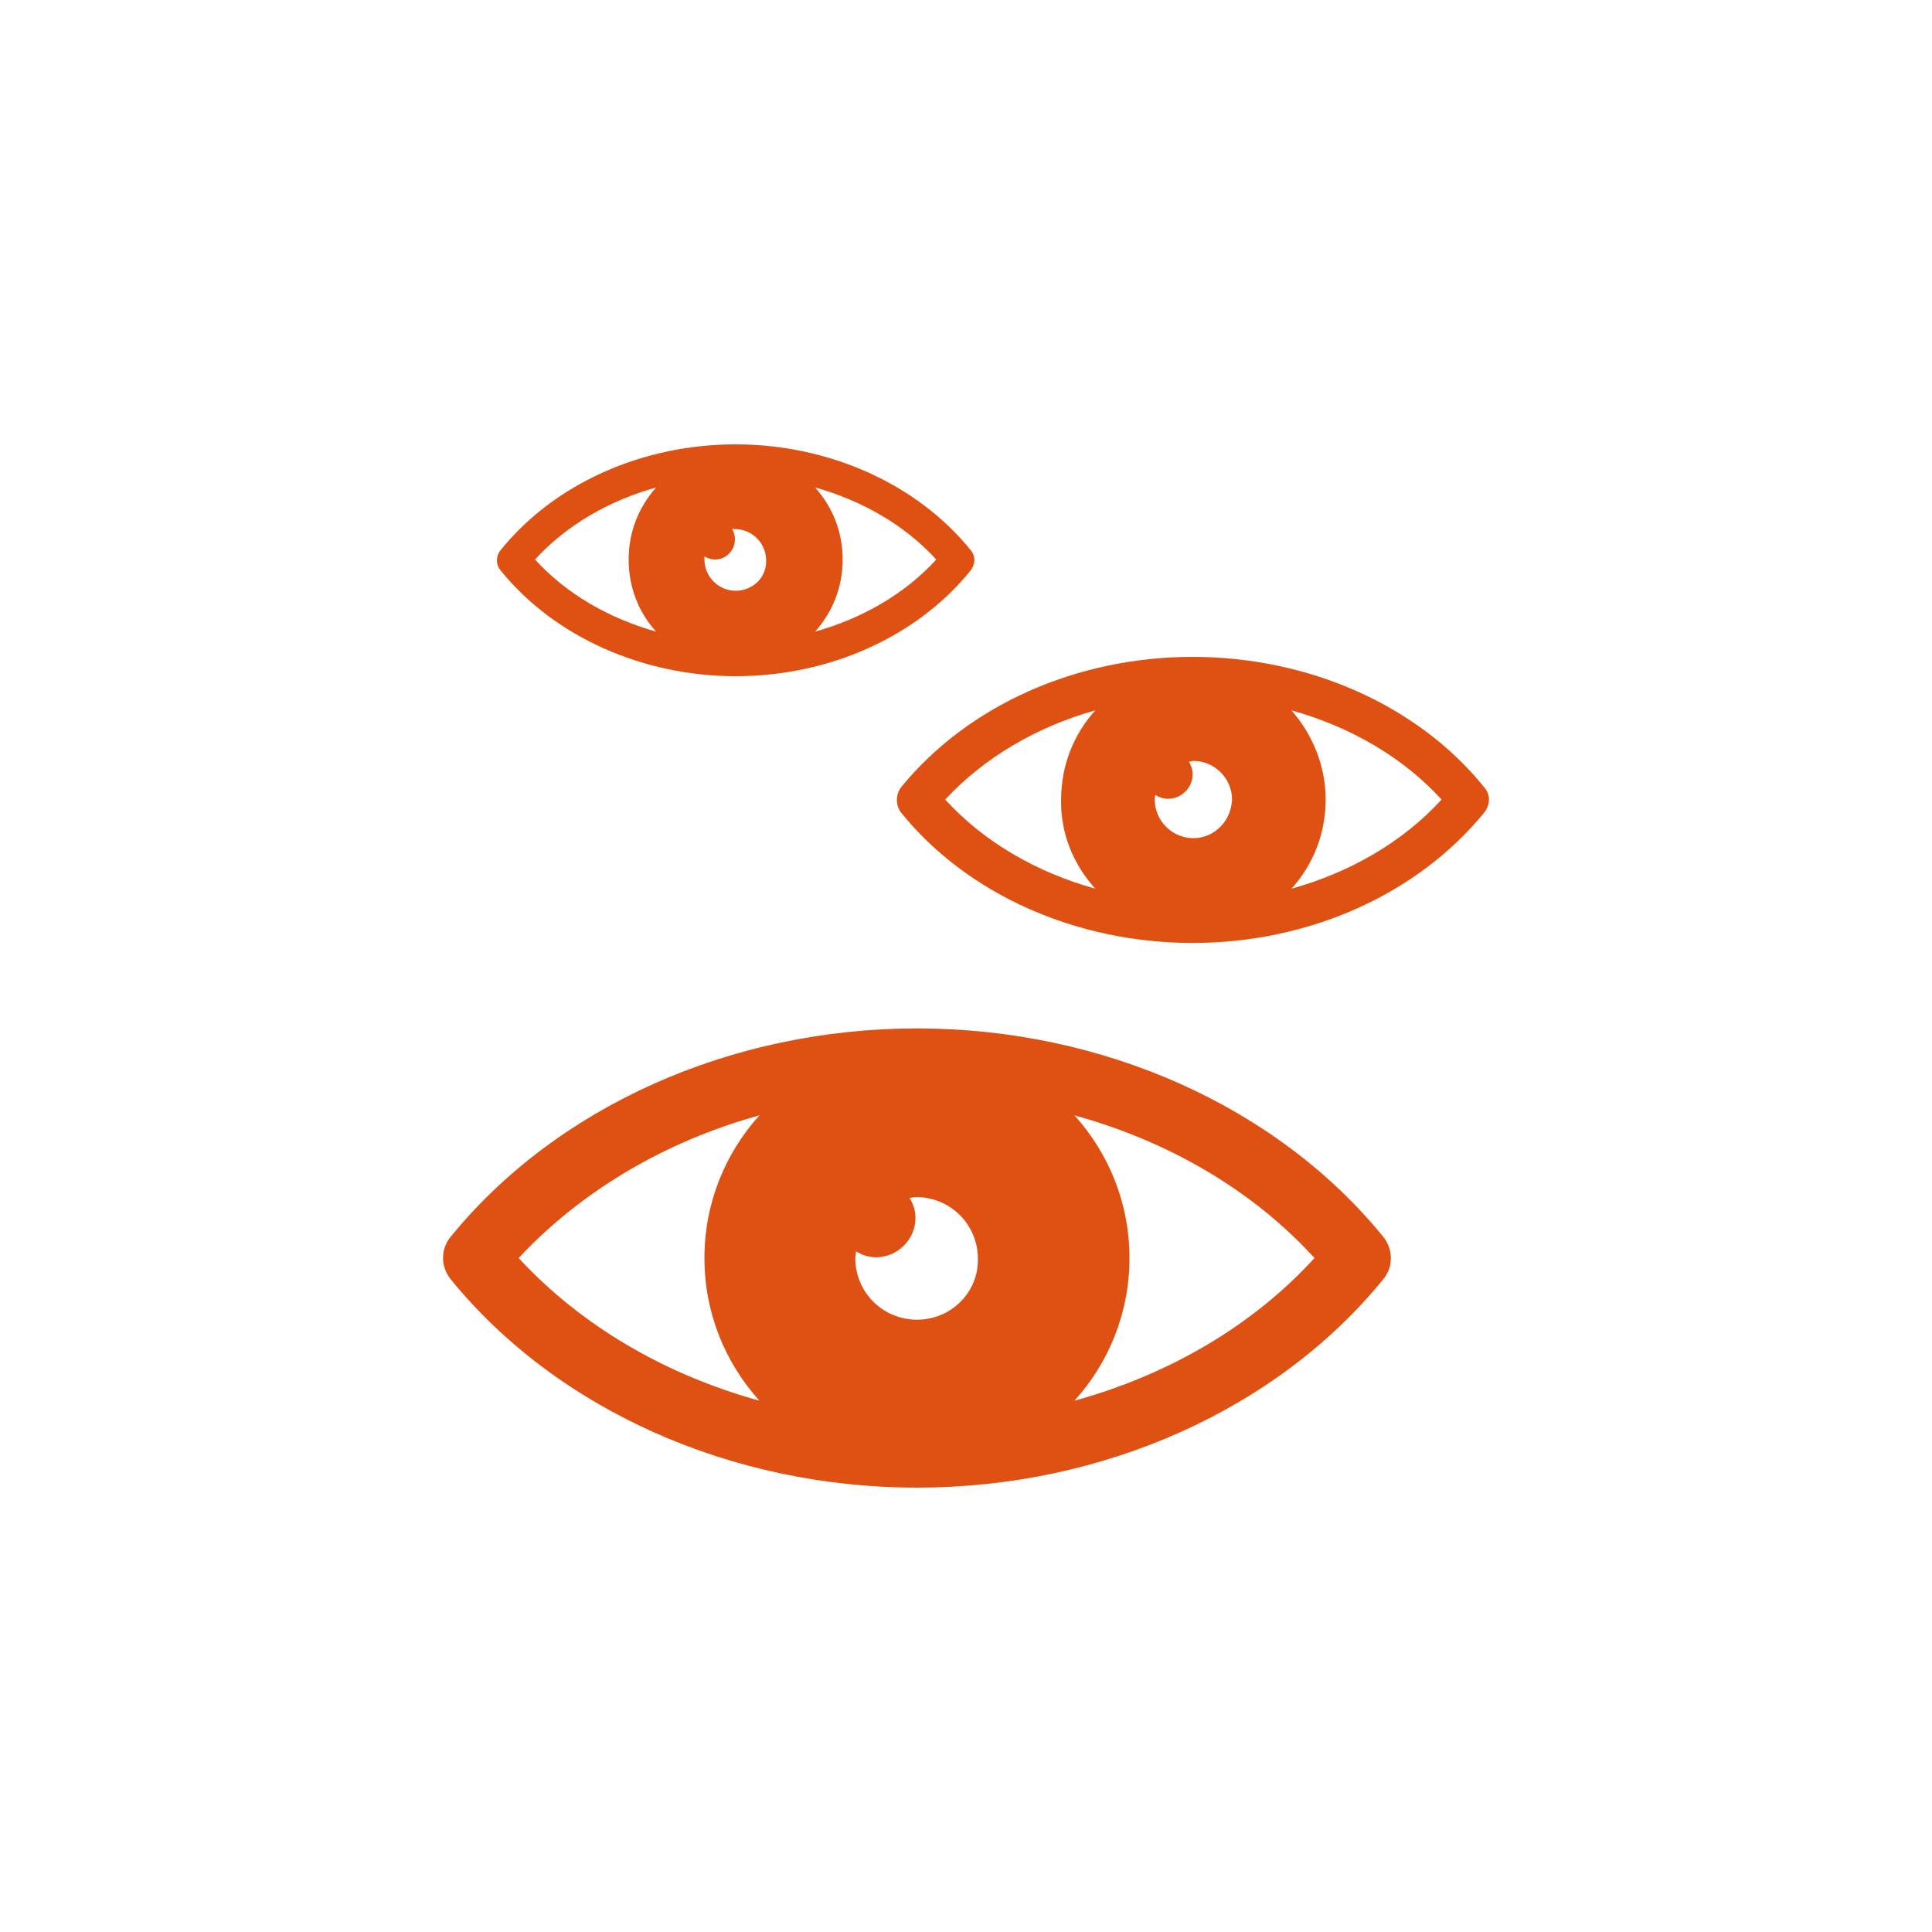
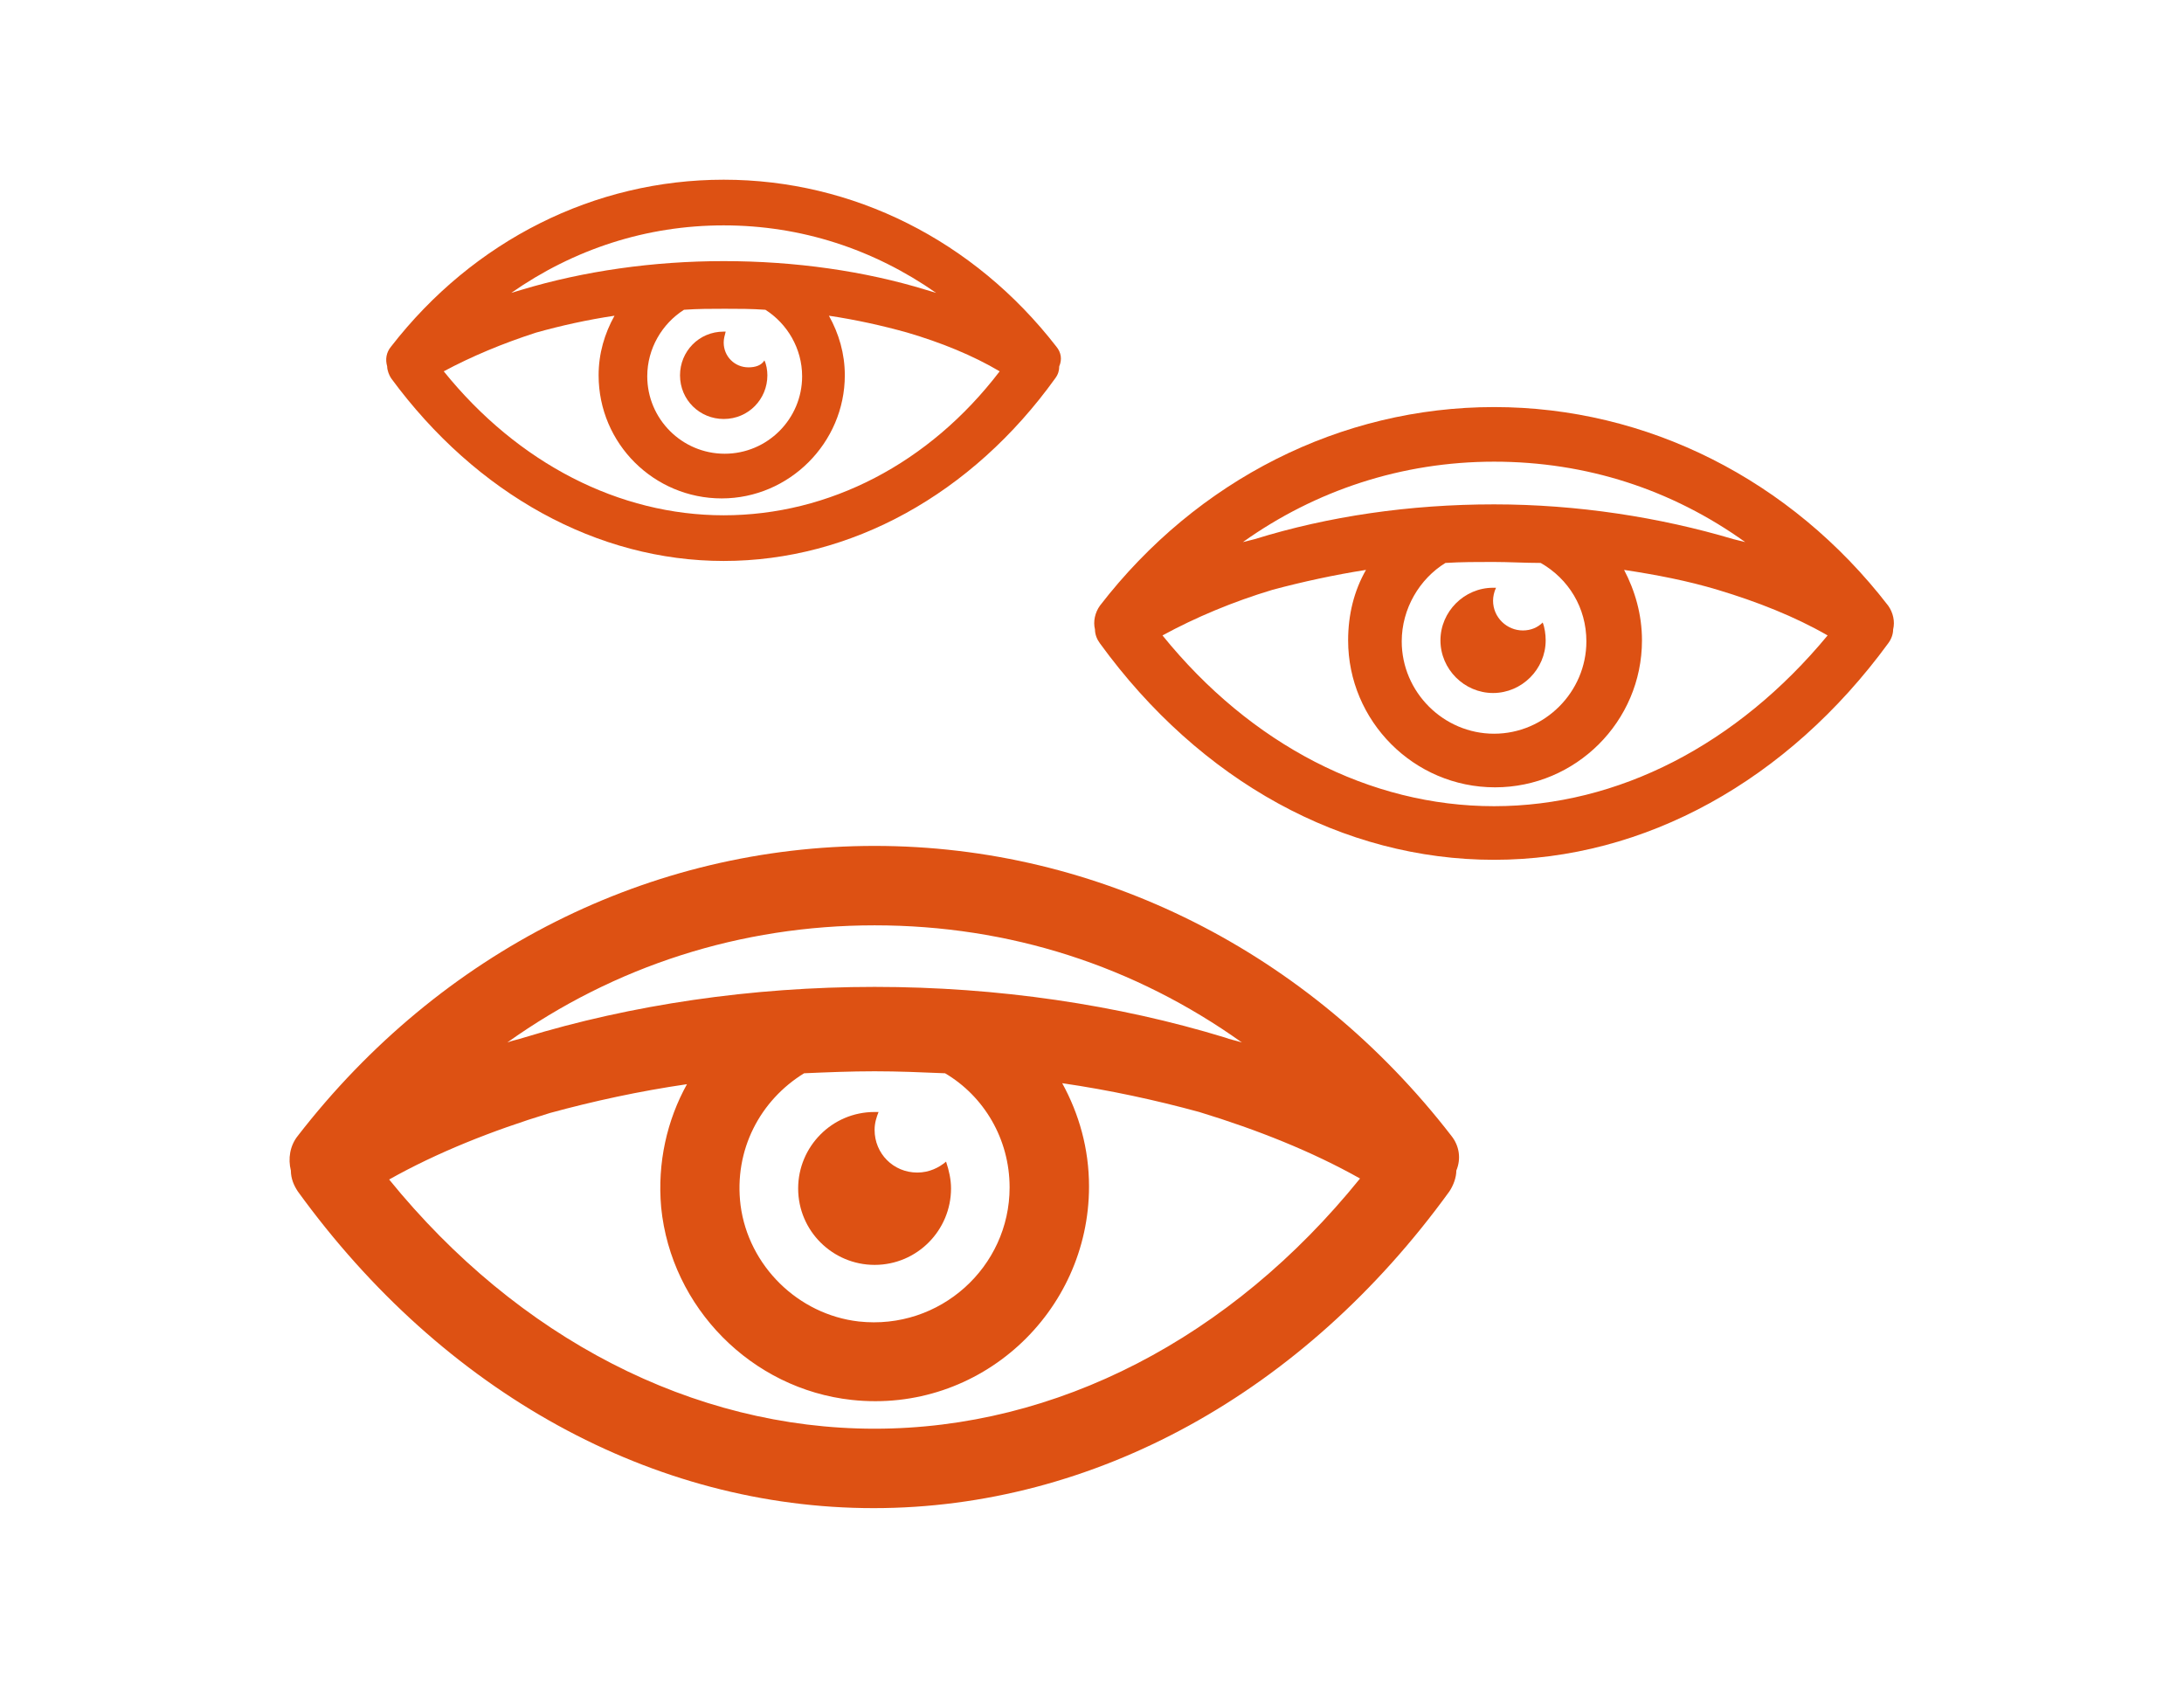
- <svg xmlns="http://www.w3.org/2000/svg" version="1.1" id="Capa_1" x="0px" y="0px" viewBox="0 0 260 260" style="enable-background:new 0 0 260 260;" xml:space="preserve">
+ <svg xmlns="http://www.w3.org/2000/svg" version="1.1" id="Capa_1" x="0px" y="0px" viewBox="0 0 220 170" style="enable-background:new 0 0 220 170;" xml:space="preserve">
  <style type="text/css">
- 	.st0{fill:#DE5113;}
+ 	.st0{fill:#DD5113;}
</style>
-   <g id="XMLID_20_">
-     <g id="XMLID_279_">
-       <path id="XMLID_306_" class="st0" d="M186.2,166.5c-14.3-17.6-37.8-28.1-62.8-28.1c-25,0-48.5,10.5-62.8,28.1    c-1.3,1.6-1.3,3.9,0,5.6l0,0c14.3,17.6,37.8,28.1,62.8,28.1c25,0,48.5-10.5,62.8-28.1l0,0C187.5,170.5,187.5,168.2,186.2,166.5z     M102.2,188.5c-12.7-3.5-24-10.1-32.4-19.2c8.4-9,19.7-15.7,32.4-19.2c-4.6,5.1-7.4,11.8-7.4,19.2    C94.8,176.7,97.6,183.4,102.2,188.5z M123.4,177.6c-4.6,0-8.3-3.7-8.3-8.3c0-0.3,0.1-0.6,0.1-0.9c0.8,0.5,1.7,0.8,2.7,0.8    c2.9,0,5.3-2.4,5.3-5.3c0-1-0.3-1.9-0.8-2.7c0.3,0,0.6-0.1,0.9-0.1c4.6,0,8.3,3.7,8.3,8.3C131.7,173.9,128,177.6,123.4,177.6z     M144.6,188.5c4.6-5.1,7.4-11.8,7.4-19.2c0-7.4-2.8-14.1-7.4-19.2c12.7,3.5,24,10.1,32.3,19.2C168.6,178.4,157.3,185,144.6,188.5z    " />
-       <path id="XMLID_301_" class="st0" d="M199.7,105.9c-8.9-11-23.6-17.5-39.2-17.5c-15.6,0-30.2,6.5-39.2,17.5c-0.8,1-0.8,2.5,0,3.5    l0,0c8.9,11,23.6,17.5,39.2,17.5c15.6,0,30.2-6.5,39.2-17.5l0,0C200.6,108.3,200.6,106.9,199.7,105.9z M147.4,119.6    c-7.9-2.2-15-6.3-20.2-12c5.2-5.6,12.3-9.8,20.2-12c-2.9,3.2-4.6,7.4-4.6,12C142.7,112.2,144.5,116.4,147.4,119.6z M160.6,112.8    c-2.8,0-5.2-2.3-5.2-5.2c0-0.2,0-0.4,0.1-0.6c0.5,0.3,1.1,0.5,1.7,0.5c1.8,0,3.3-1.5,3.3-3.3c0-0.6-0.2-1.2-0.5-1.7    c0.2,0,0.4-0.1,0.6-0.1c2.8,0,5.2,2.3,5.2,5.2C165.7,110.5,163.4,112.8,160.6,112.8z M173.8,119.6c2.9-3.2,4.6-7.4,4.6-12    c0-4.6-1.8-8.8-4.6-12c7.9,2.2,15,6.3,20.2,12C188.8,113.3,181.7,117.4,173.8,119.6z" />
-       <path id="XMLID_280_" class="st0" d="M130.6,74c-7.2-8.9-19.1-14.2-31.6-14.2c-12.6,0-24.4,5.3-31.6,14.2c-0.7,0.8-0.7,2,0,2.8h0    c7.2,8.9,19.1,14.2,31.6,14.2c12.6,0,24.4-5.3,31.6-14.2h0C131.3,75.9,131.3,74.8,130.6,74z M88.3,85c-6.4-1.8-12.1-5.1-16.3-9.7    c4.2-4.6,9.9-7.9,16.3-9.7c-2.3,2.6-3.7,5.9-3.7,9.7S86,82.5,88.3,85z M99,79.5c-2.3,0-4.2-1.9-4.2-4.2c0-0.2,0-0.3,0-0.4    c0.4,0.2,0.9,0.4,1.4,0.4c1.5,0,2.7-1.2,2.7-2.7c0-0.5-0.1-1-0.4-1.4c0.1,0,0.3,0,0.4,0c2.3,0,4.2,1.9,4.2,4.2    C103.2,77.7,101.3,79.5,99,79.5z M109.7,85c2.3-2.6,3.7-5.9,3.7-9.7s-1.4-7.1-3.7-9.7c6.4,1.8,12.1,5.1,16.3,9.7    C121.8,79.9,116.1,83.2,109.7,85z" />
+   <g id="XMLID_93_">
+     <g id="XMLID_157_">
+       <path id="XMLID_166_" class="st0" d="M92.4,118.1c-2.4,0-4.3-1.9-4.3-4.3c0-0.7,0.2-1.3,0.4-1.8c-0.1,0-0.3,0-0.4,0    c-4.3,0-7.7,3.5-7.7,7.7c0,4.3,3.5,7.7,7.7,7.7c4.3,0,7.7-3.5,7.7-7.7c0-0.9-0.2-1.8-0.5-2.7C94.6,117.6,93.6,118.1,92.4,118.1z" />
+       <path id="XMLID_172_" class="st0" d="M146.2,114.4c-14.3-18.5-35.5-29.2-58.1-29.2s-43.7,10.6-58.1,29.2c-0.8,1-1,2.3-0.7,3.5    c0,0.8,0.3,1.5,0.7,2.1c14.7,20.3,35.8,31.9,58,31.9c22.2,0,43.3-11.6,58-31.9c0.4-0.6,0.7-1.4,0.7-2.1    C147.2,116.7,147,115.4,146.2,114.4z M88.1,93.2c13.6,0,26.2,4.1,37,11.8c-0.6-0.2-1.2-0.3-1.7-0.5c-10.8-3.3-22.9-5.1-35.3-5.1    c-12.4,0-24.5,1.8-35.3,5.1c-0.6,0.2-1.2,0.3-1.7,0.5C61.9,97.3,74.6,93.2,88.1,93.2z M101.7,119.6c0,8-7,14.4-15.2,13.5    c-6.1-0.7-11.1-5.6-11.9-11.7c-0.7-5.6,2-10.6,6.4-13.3c0,0,0,0,0,0c2.3-0.1,4.7-0.2,7.1-0.2c2.4,0,4.7,0.1,7.1,0.2c0,0,0,0,0,0    C99.1,110.4,101.7,114.7,101.7,119.6z M88.1,143.9c-18.3,0-35.9-9.1-48.9-25.1c4.8-2.7,10.3-4.9,16.2-6.7c4.4-1.2,9-2.2,13.8-2.9    c-2,3.6-3,7.9-2.6,12.4c1,10.1,9.1,18.3,19.2,19.4c12.9,1.4,23.9-8.8,23.9-21.5c0-3.8-1-7.3-2.7-10.4c4.8,0.7,9.4,1.7,13.8,2.9    c5.9,1.8,11.4,4,16.2,6.7C124,134.8,106.4,143.9,88.1,143.9z" />
+     </g>
+     <g id="XMLID_167_">
+       <path id="XMLID_188_" class="st0" d="M153.4,63.5c-1.6,0-3-1.3-3-3c0-0.4,0.1-0.9,0.3-1.3c-0.1,0-0.2,0-0.3,0    c-2.9,0-5.3,2.4-5.3,5.3c0,2.9,2.4,5.3,5.3,5.3c2.9,0,5.3-2.4,5.3-5.3c0-0.6-0.1-1.3-0.3-1.8C154.9,63.2,154.2,63.5,153.4,63.5z" />
+       <path id="XMLID_168_" class="st0" d="M190.2,61c-9.8-12.7-24.3-20-39.7-20s-29.9,7.3-39.7,20c-0.5,0.7-0.7,1.6-0.5,2.4    c0,0.5,0.2,1,0.5,1.4c10.1,13.9,24.5,21.8,39.7,21.8c15.2,0,29.6-8,39.7-21.8c0.3-0.4,0.5-0.9,0.5-1.4    C190.9,62.6,190.7,61.7,190.2,61z M150.5,46.5c9.3,0,17.9,2.8,25.3,8.1c-0.4-0.1-0.8-0.2-1.2-0.3c-7.4-2.2-15.7-3.5-24.1-3.5    c-8.5,0-16.7,1.2-24.1,3.5c-0.4,0.1-0.8,0.2-1.2,0.3C132.5,49.4,141.2,46.5,150.5,46.5z M159.8,64.6c0,5.1-4.2,9.3-9.3,9.3    c-5.1,0-9.3-4.2-9.3-9.3c0-3.3,1.8-6.3,4.4-7.9c1.6-0.1,3.2-0.1,4.8-0.1c1.6,0,3.2,0.1,4.8,0.1C158,58.3,159.8,61.2,159.8,64.6z     M150.5,81.2C138,81.2,126,75,117.1,64c3.3-1.8,7.1-3.4,11.1-4.6c3-0.8,6.2-1.5,9.4-2c-1.2,2.1-1.8,4.5-1.8,7.1    c0,8.1,6.6,14.8,14.8,14.8c8.1,0,14.8-6.6,14.8-14.8c0-2.6-0.7-5-1.8-7.1c3.3,0.5,6.4,1.1,9.4,2c4,1.2,7.8,2.7,11.1,4.6    C175,75,163,81.2,150.5,81.2z" />
+     </g>
+     <g id="XMLID_189_">
+       <path id="XMLID_205_" class="st0" d="M75.4,37c-1.4,0-2.5-1.1-2.5-2.5c0-0.4,0.1-0.7,0.2-1.1c-0.1,0-0.2,0-0.2,0    c-2.5,0-4.4,2-4.4,4.4c0,2.5,2,4.4,4.4,4.4c2.5,0,4.4-2,4.4-4.4c0-0.5-0.1-1.1-0.3-1.5C76.7,36.8,76.1,37,75.4,37z" />
+       <path id="XMLID_190_" class="st0" d="M106.4,34.9c-8.3-10.7-20.5-16.8-33.5-16.8s-25.2,6.1-33.5,16.8c-0.5,0.6-0.6,1.3-0.4,2    c0,0.4,0.2,0.9,0.4,1.2C48,49.8,60.2,56.5,72.9,56.5c12.8,0,25-6.7,33.4-18.4c0.3-0.4,0.4-0.8,0.4-1.2    C107,36.2,106.9,35.5,106.4,34.9z M72.9,22.7c7.8,0,15.1,2.4,21.4,6.8c-0.3-0.1-0.7-0.2-1-0.3c-6.2-1.9-13.2-2.9-20.4-2.9    c-7.1,0-14.1,1-20.4,2.9c-0.3,0.1-0.7,0.2-1,0.3C57.8,25.1,65.1,22.7,72.9,22.7z M80.8,37.9c0,4.3-3.5,7.8-7.8,7.8    c-4.3,0-7.8-3.5-7.8-7.8c0-2.8,1.5-5.3,3.7-6.7c1.4-0.1,2.7-0.1,4.1-0.1c1.4,0,2.7,0,4.1,0.1C79.3,32.6,80.8,35.1,80.8,37.9z     M72.9,51.9c-10.5,0-20.7-5.2-28.2-14.5c2.8-1.5,5.9-2.8,9.3-3.9c2.5-0.7,5.2-1.3,7.9-1.7c-1,1.8-1.6,3.8-1.6,6    c0,6.9,5.6,12.4,12.4,12.4s12.4-5.6,12.4-12.4c0-2.2-0.6-4.2-1.6-6c2.7,0.4,5.4,1,7.9,1.7c3.4,1,6.6,2.3,9.3,3.9    C93.6,46.7,83.5,51.9,72.9,51.9z" />
    </g>
  </g>
</svg>
